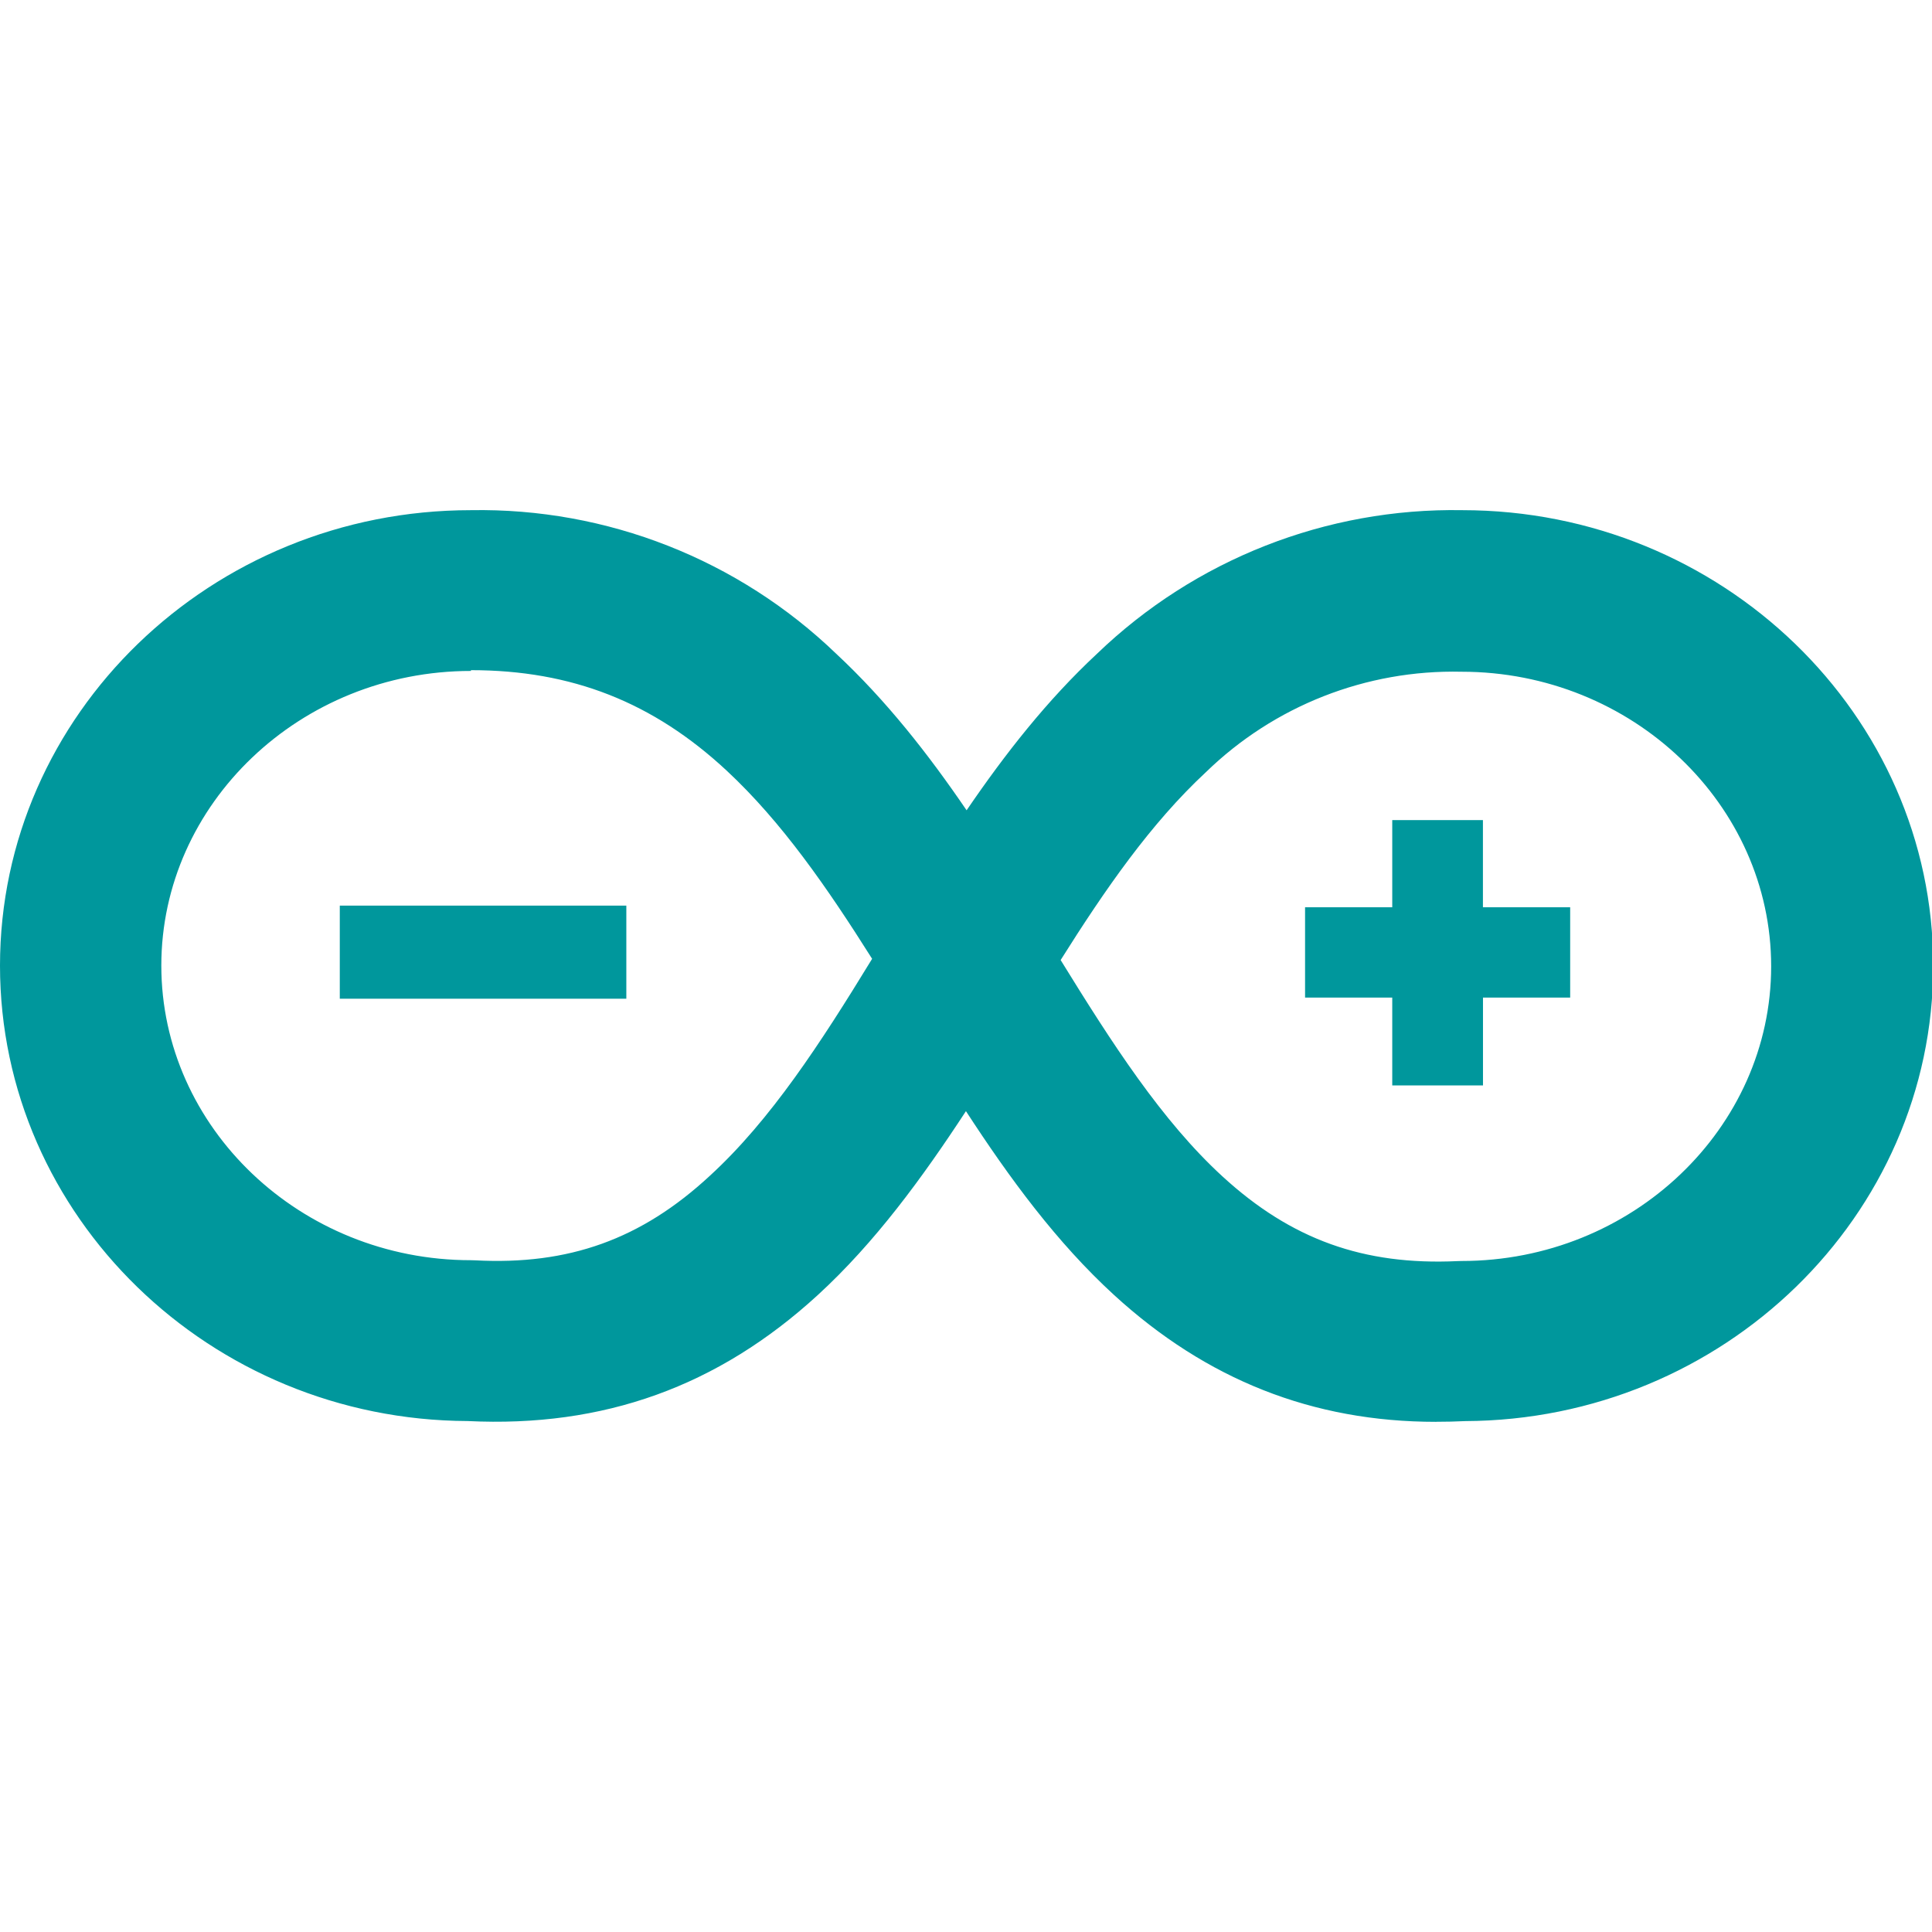
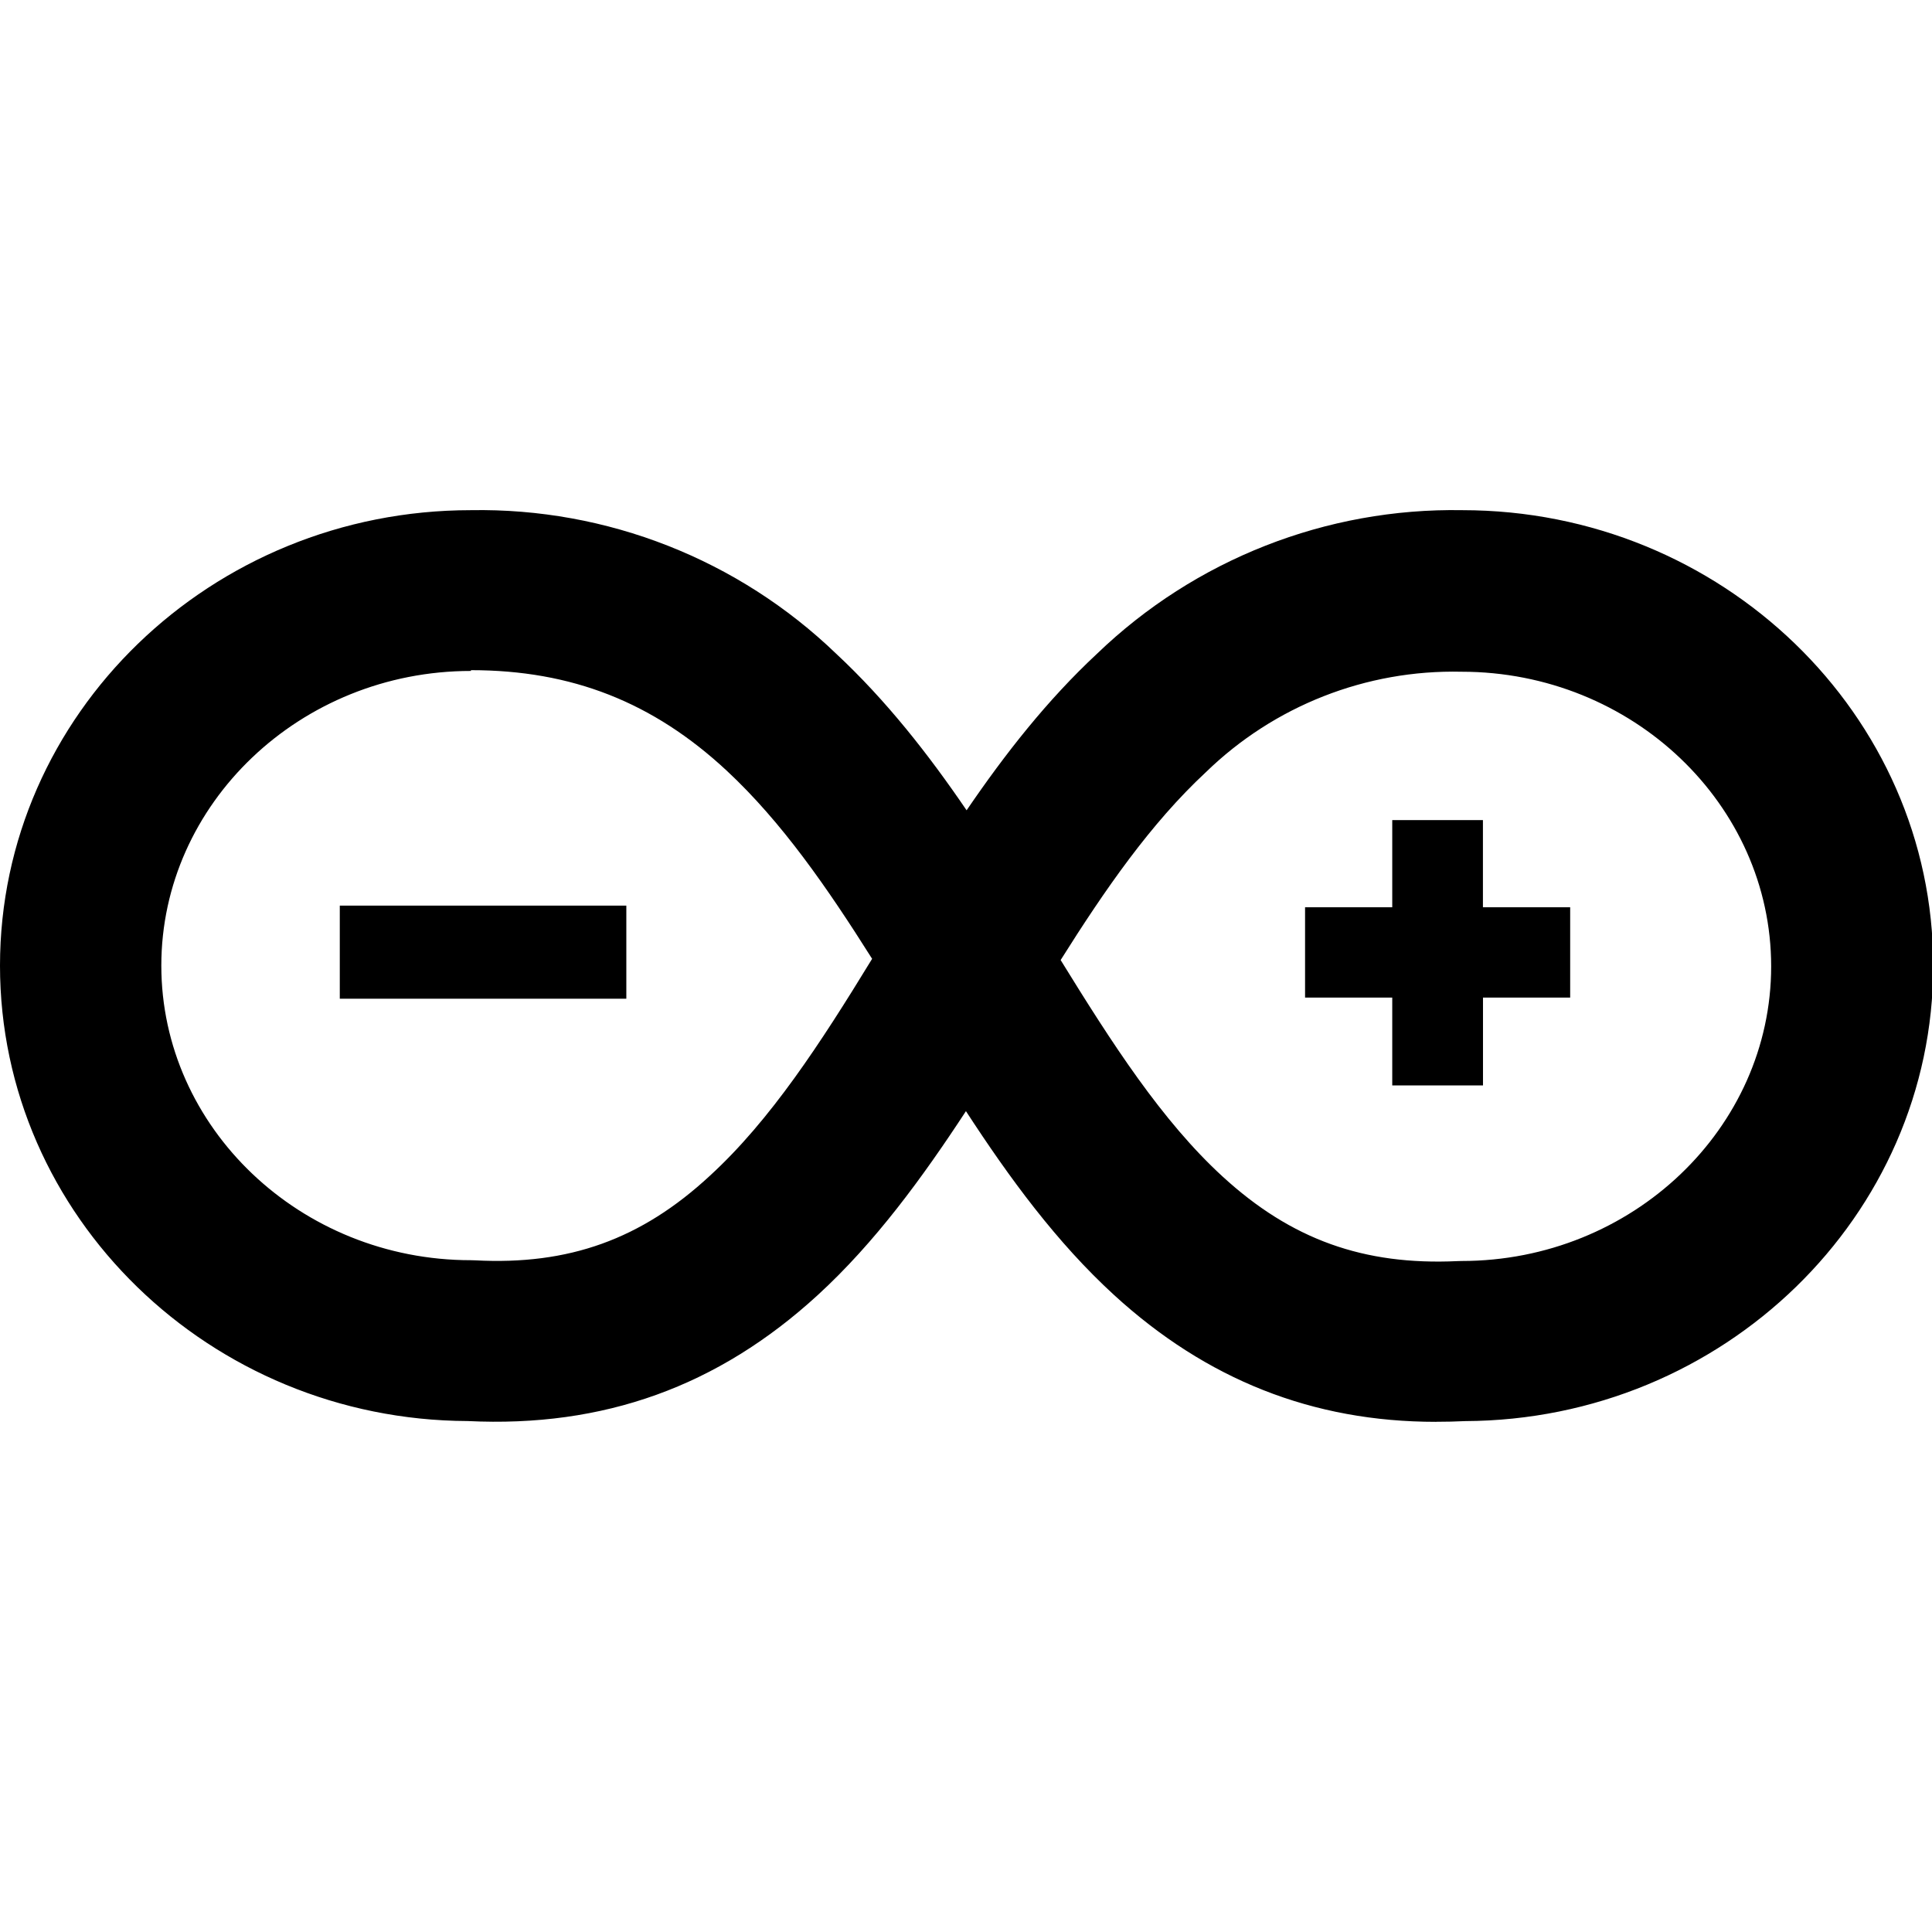
- <svg xmlns="http://www.w3.org/2000/svg" width="64" height="64" viewBox="0 0 32 32" preserveAspectRatio="xMidYMid" fill="#00979c">
+ <svg xmlns="http://www.w3.org/2000/svg" width="64" height="64" viewBox="0 0 32 32" preserveAspectRatio="xMidYMid" fill="currentColor">
  <path d="M23.783 23.55c-2.044 0-3.8-.7-5.33-2.1-.95-.87-1.733-1.937-2.454-3.046-.72 1.1-1.504 2.175-2.454 3.046-1.653 1.515-3.547 2.197-5.8 2.087C3.476 23.52 0 20.143 0 15.994c0-4.16 3.495-7.544 7.8-7.544a8.51 8.51 0 0 1 6.05 2.378c.826.77 1.524 1.66 2.16 2.593.636-.933 1.334-1.824 2.16-2.593a8.51 8.51 0 0 1 6.05-2.378c4.296 0 7.8 3.384 7.8 7.544 0 4.148-3.476 7.526-7.755 7.544a9.39 9.39 0 0 1-.462.011zm-6.22-7.656c.853 1.383 1.68 2.67 2.688 3.594 1.138 1.043 2.337 1.472 3.887 1.4l.07-.002c2.827 0 5.128-2.2 5.128-4.88s-2.3-4.88-5.128-4.88a5.88 5.88 0 0 0-4.236 1.665c-.912.848-1.665 1.935-2.408 3.116zM7.8 11.113c-2.827 0-5.128 2.2-5.128 4.88s2.3 4.88 5.128 4.88l.07.002c1.55.082 2.75-.347 3.887-1.4 1.008-.924 1.836-2.2 2.688-3.594-.744-1.18-1.497-2.268-2.408-3.116C10.817 11.63 9.47 11.1 7.8 11.1zm16.762 3.914v-1.444H23.06v1.444h-1.444v1.496h1.444v1.455h1.503v-1.455h1.444v-1.496h-1.444M5.628 15h4.746v1.542H5.628z" />
</svg>
